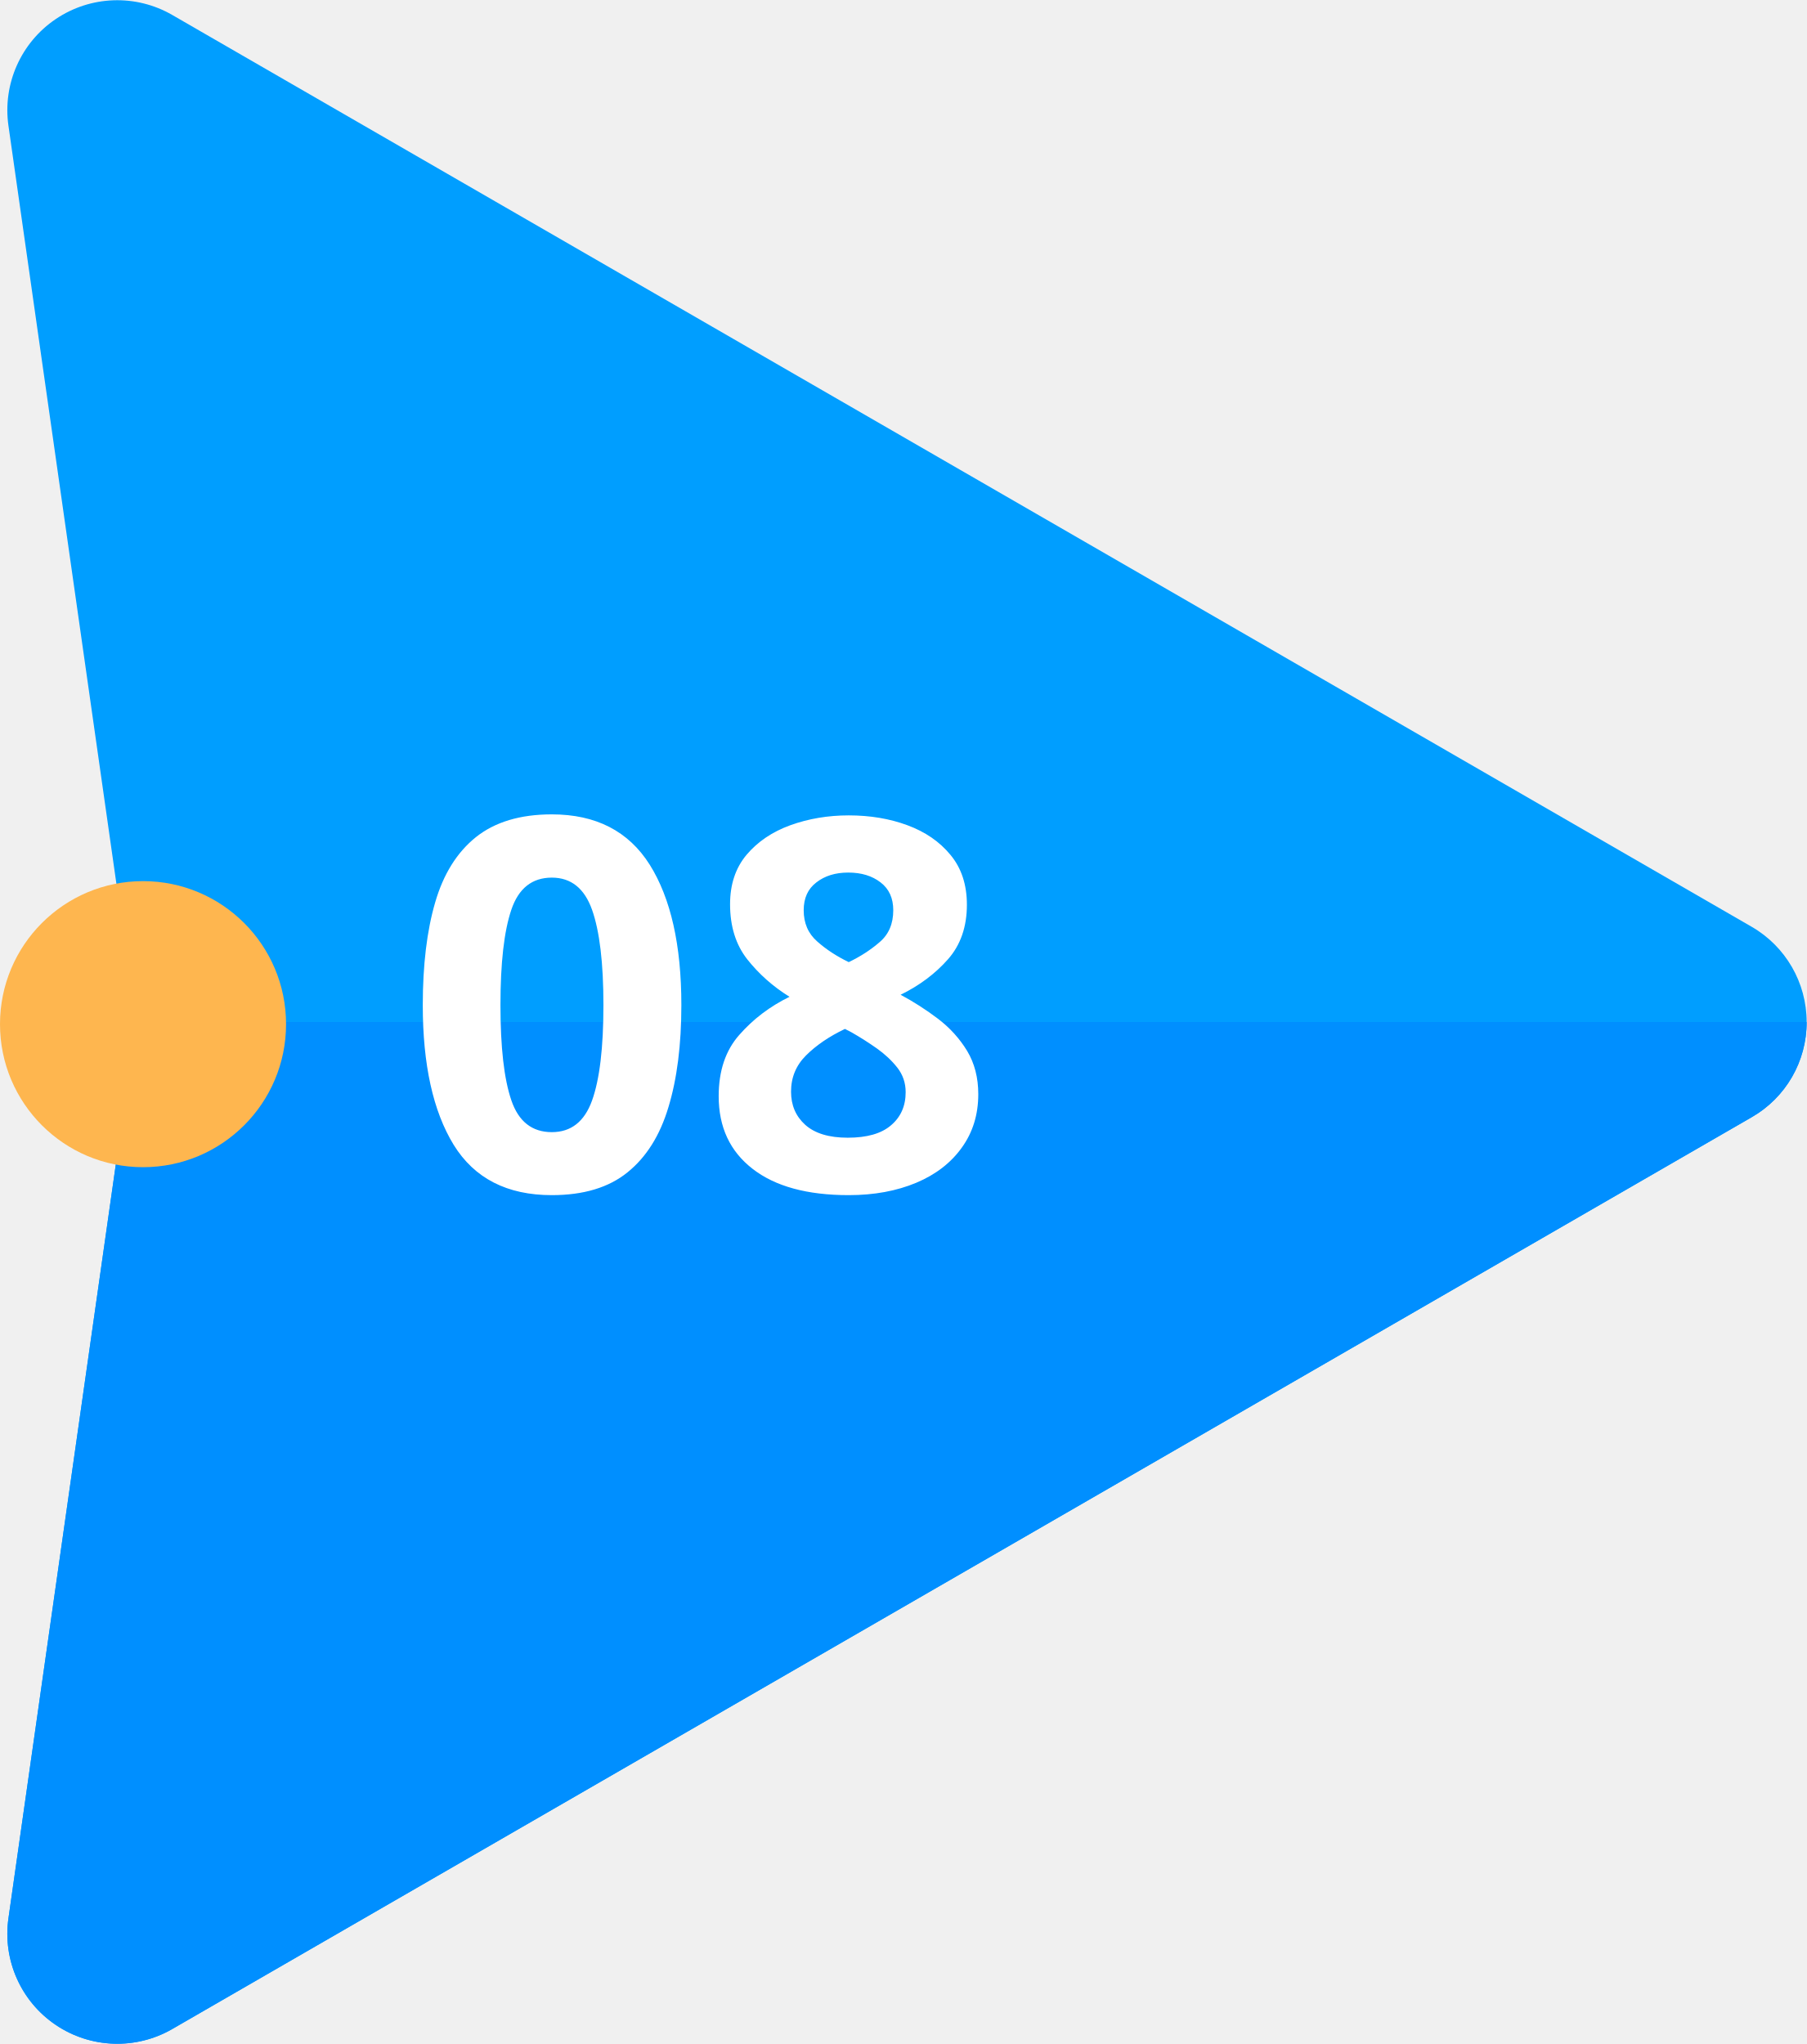
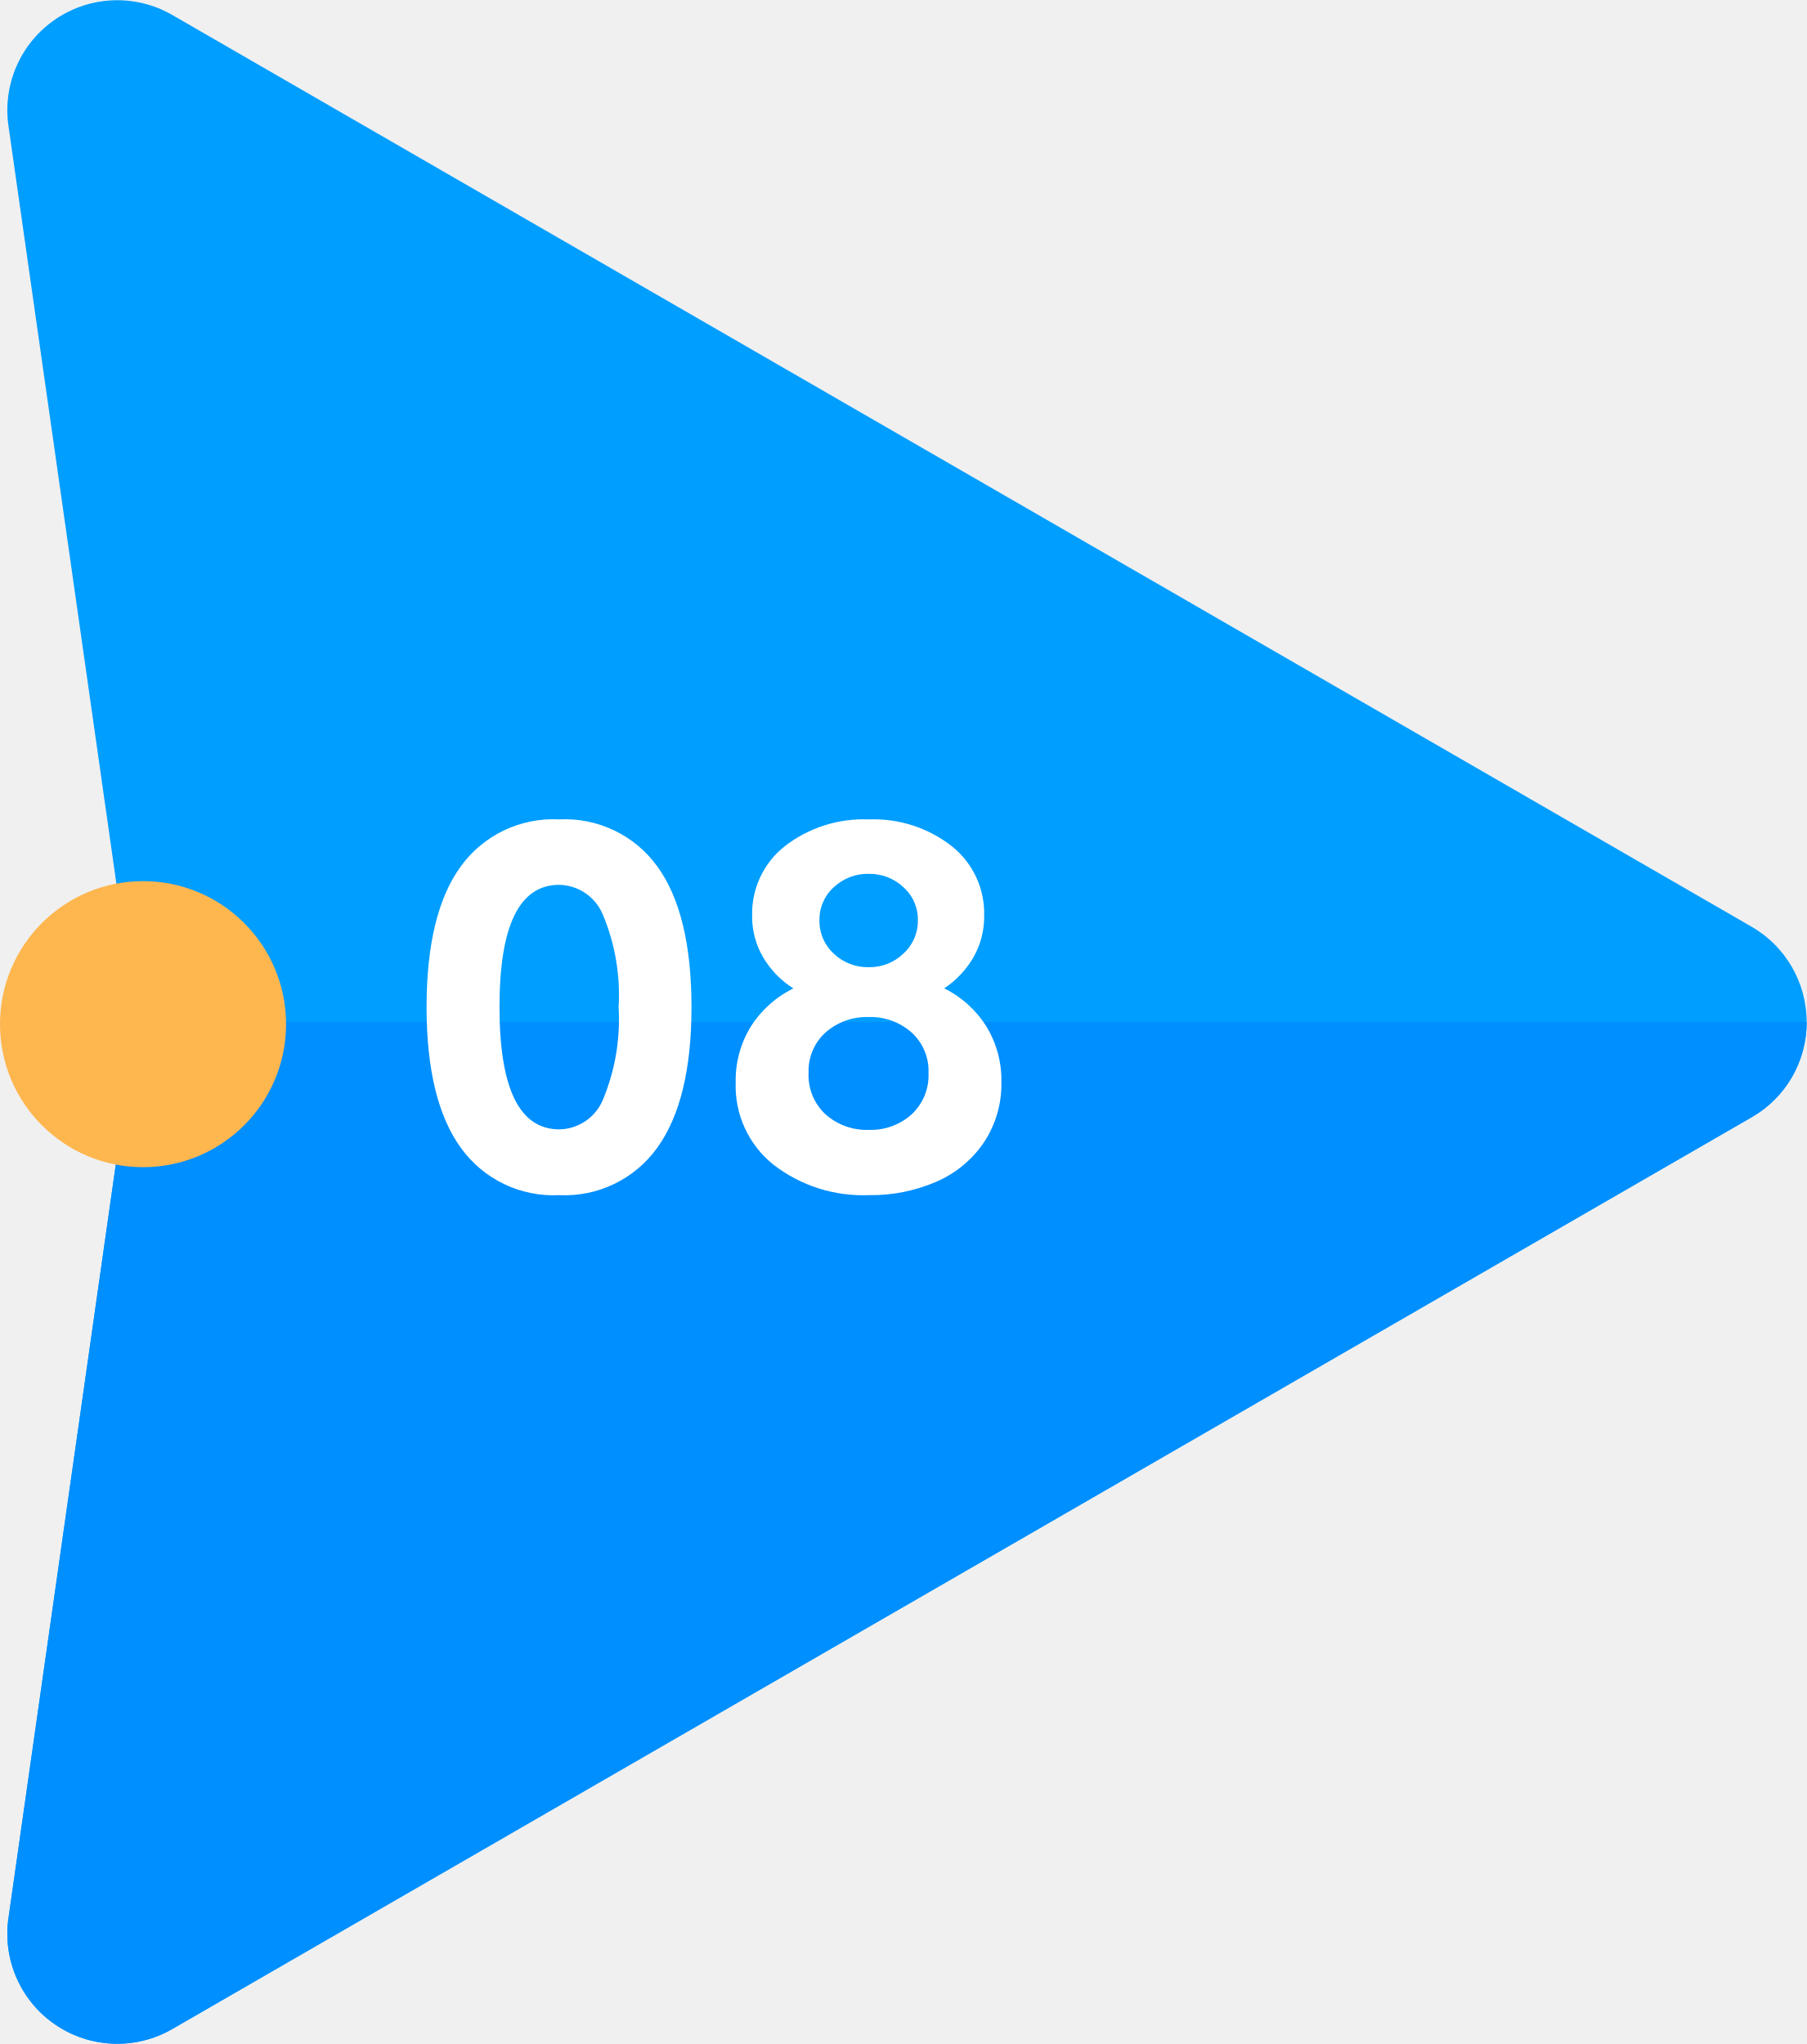
<svg xmlns="http://www.w3.org/2000/svg" width="111.567" height="126.233" viewBox="0 0 111.567 126.233">
  <g id="Grupo_12029" data-name="Grupo 12029" transform="translate(-330 -8901.999)">
    <g id="Grupo_11169" data-name="Grupo 11169" transform="translate(318.532 9057.465)">
      <g id="Grupo_11161" data-name="Grupo 11161" transform="translate(11.468 -155.465)">
        <path id="Trazado_10461" data-name="Trazado 10461" d="M119.493-86.469,21.958-30.158a6.789,6.789,0,0,1-10.116-6.835l7.747-54.4a6.771,6.771,0,0,0,0-1.914l-7.747-54.4a6.789,6.789,0,0,1,10.116-6.835l97.535,56.311A6.79,6.79,0,0,1,119.493-86.469Z" transform="translate(-11.321 155.465)" fill="#009eff" />
        <path id="Trazado_10462" data-name="Trazado 10462" d="M19.589-112.043l-7.747,54.4a6.789,6.789,0,0,0,10.116,6.835l97.535-56.311a6.725,6.725,0,0,0,3.395-5.88H19.657A6.672,6.672,0,0,1,19.589-112.043Z" transform="translate(-11.321 176.116)" fill="#008fff" />
        <path id="Trazado_10463" data-name="Trazado 10463" d="M29.133-110.021a8.832,8.832,0,0,1-8.832,8.833,8.833,8.833,0,0,1-8.833-8.833,8.833,8.833,0,0,1,8.833-8.833A8.832,8.832,0,0,1,29.133-110.021Z" transform="translate(-11.468 173.27)" fill="#feb64f" />
      </g>
-       <text id="_08" data-name="08" transform="translate(36.42 -81.969)" fill="#fff" font-size="32" font-family="CerebriSans-Bold, Cerebri Sans" font-weight="700">
-         <tspan x="0" y="0">08</tspan>
-       </text>
+       <path id="Trazado_12639" data-name="Trazado 12639" d="M9.578.313a7.042,7.042,0,0,1-6.07-2.922Q1.391-5.531,1.391-11.3q0-5.781,2.109-8.687a7.05,7.05,0,0,1,6.078-2.906,7.035,7.035,0,0,1,6.063,2.906Q17.75-17.078,17.75-11.3q0,5.766-2.117,8.688A7.026,7.026,0,0,1,9.578.313Zm0-4.062A2.968,2.968,0,0,0,12.289-5.6a12.891,12.891,0,0,0,.961-5.7,12.8,12.8,0,0,0-.969-5.7,2.974,2.974,0,0,0-2.7-1.852q-3.688,0-3.687,7.547T9.578-3.75ZM28.7.313a9.034,9.034,0,0,1-5.9-1.891,6.212,6.212,0,0,1-2.32-5.078,6.328,6.328,0,0,1,.945-3.461,6.479,6.479,0,0,1,2.617-2.336,5.719,5.719,0,0,1-1.867-1.922,4.963,4.963,0,0,1-.68-2.562,5.3,5.3,0,0,1,2.016-4.3A7.929,7.929,0,0,1,28.7-22.891a7.8,7.8,0,0,1,5.117,1.648,5.3,5.3,0,0,1,2.008,4.3,5.057,5.057,0,0,1-.656,2.555,5.766,5.766,0,0,1-1.812,1.93,6.446,6.446,0,0,1,2.594,2.336,6.368,6.368,0,0,1,.938,3.461,6.487,6.487,0,0,1-1.078,3.711,6.786,6.786,0,0,1-2.93,2.43A10.132,10.132,0,0,1,28.7.313Zm0-14.078a3,3,0,0,0,2.141-.844,2.732,2.732,0,0,0,.891-2.062,2.666,2.666,0,0,0-.891-2.031,3.033,3.033,0,0,0-2.141-.828,3.045,3.045,0,0,0-2.164.828,2.677,2.677,0,0,0-.883,2.031,2.737,2.737,0,0,0,.883,2.07A3.029,3.029,0,0,0,28.7-13.766Zm0,10.047a3.773,3.773,0,0,0,2.641-.953,3.3,3.3,0,0,0,1.047-2.562,3.2,3.2,0,0,0-1.055-2.508,3.8,3.8,0,0,0-2.633-.945,3.842,3.842,0,0,0-2.664.945,3.2,3.2,0,0,0-1.055,2.508,3.283,3.283,0,0,0,1.055,2.563A3.823,3.823,0,0,0,28.7-3.719Z" transform="translate(36.42 -81.969)" fill="#fff" />
    </g>
  </g>
</svg>
